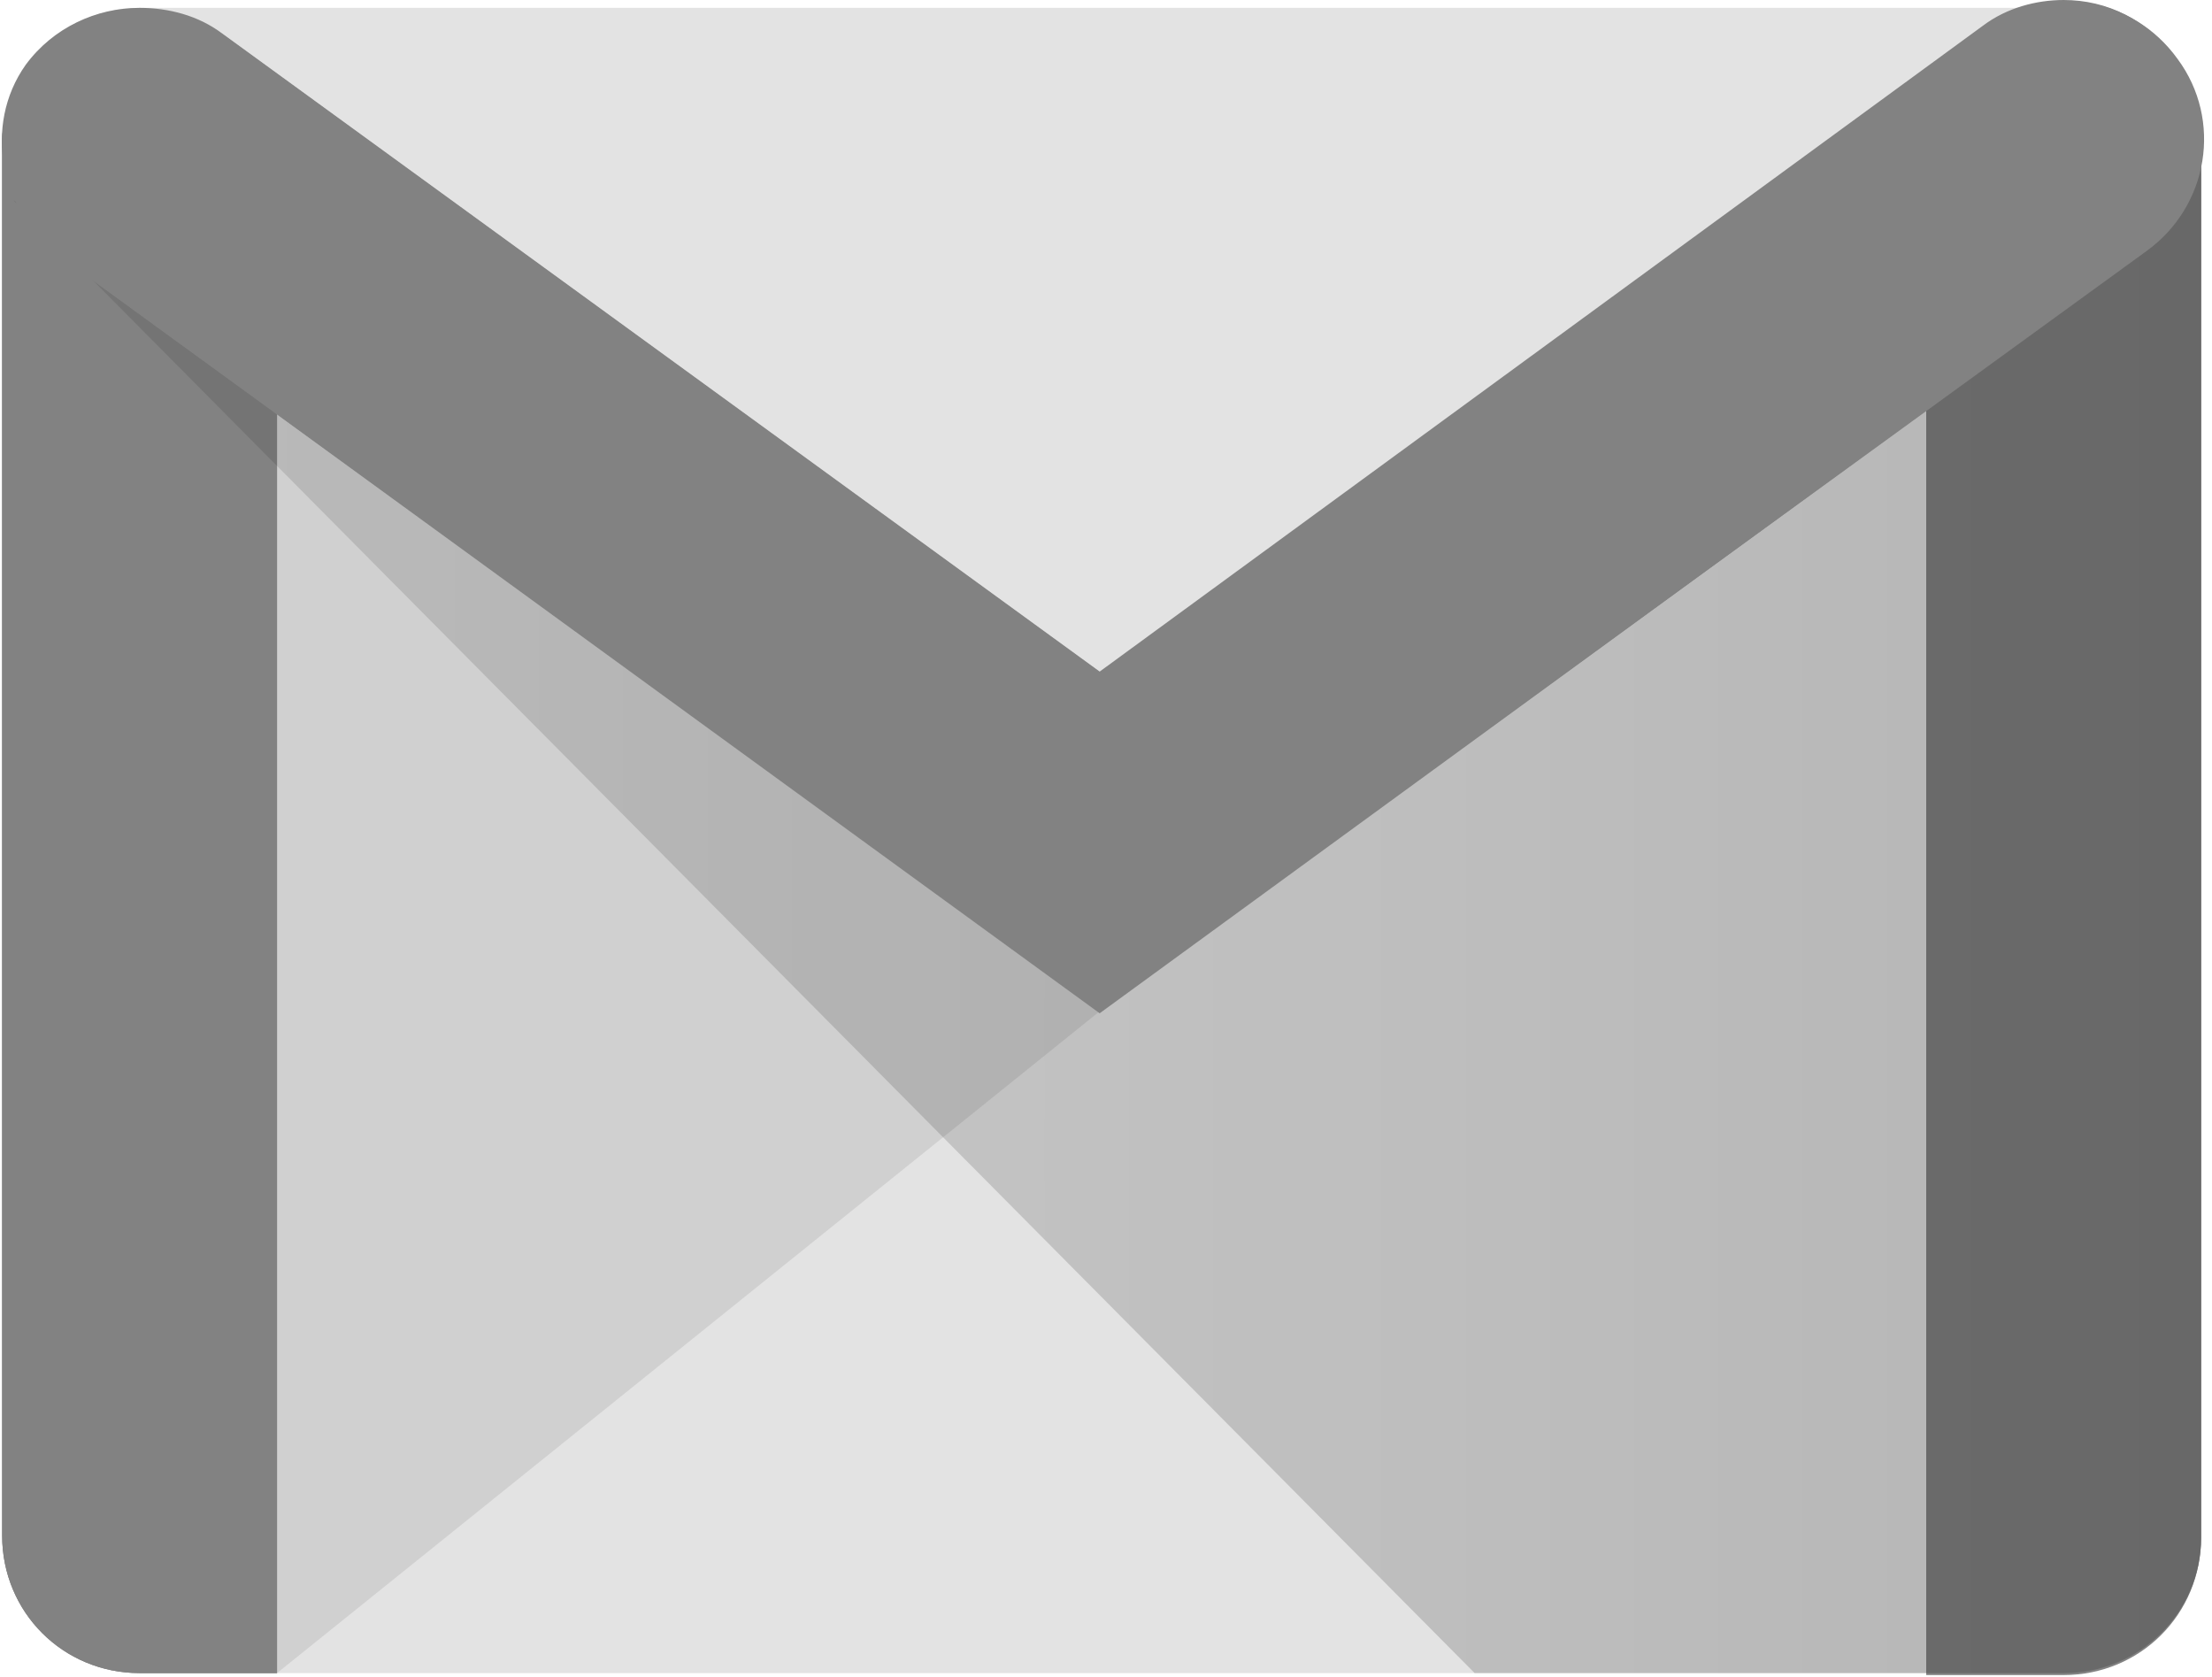
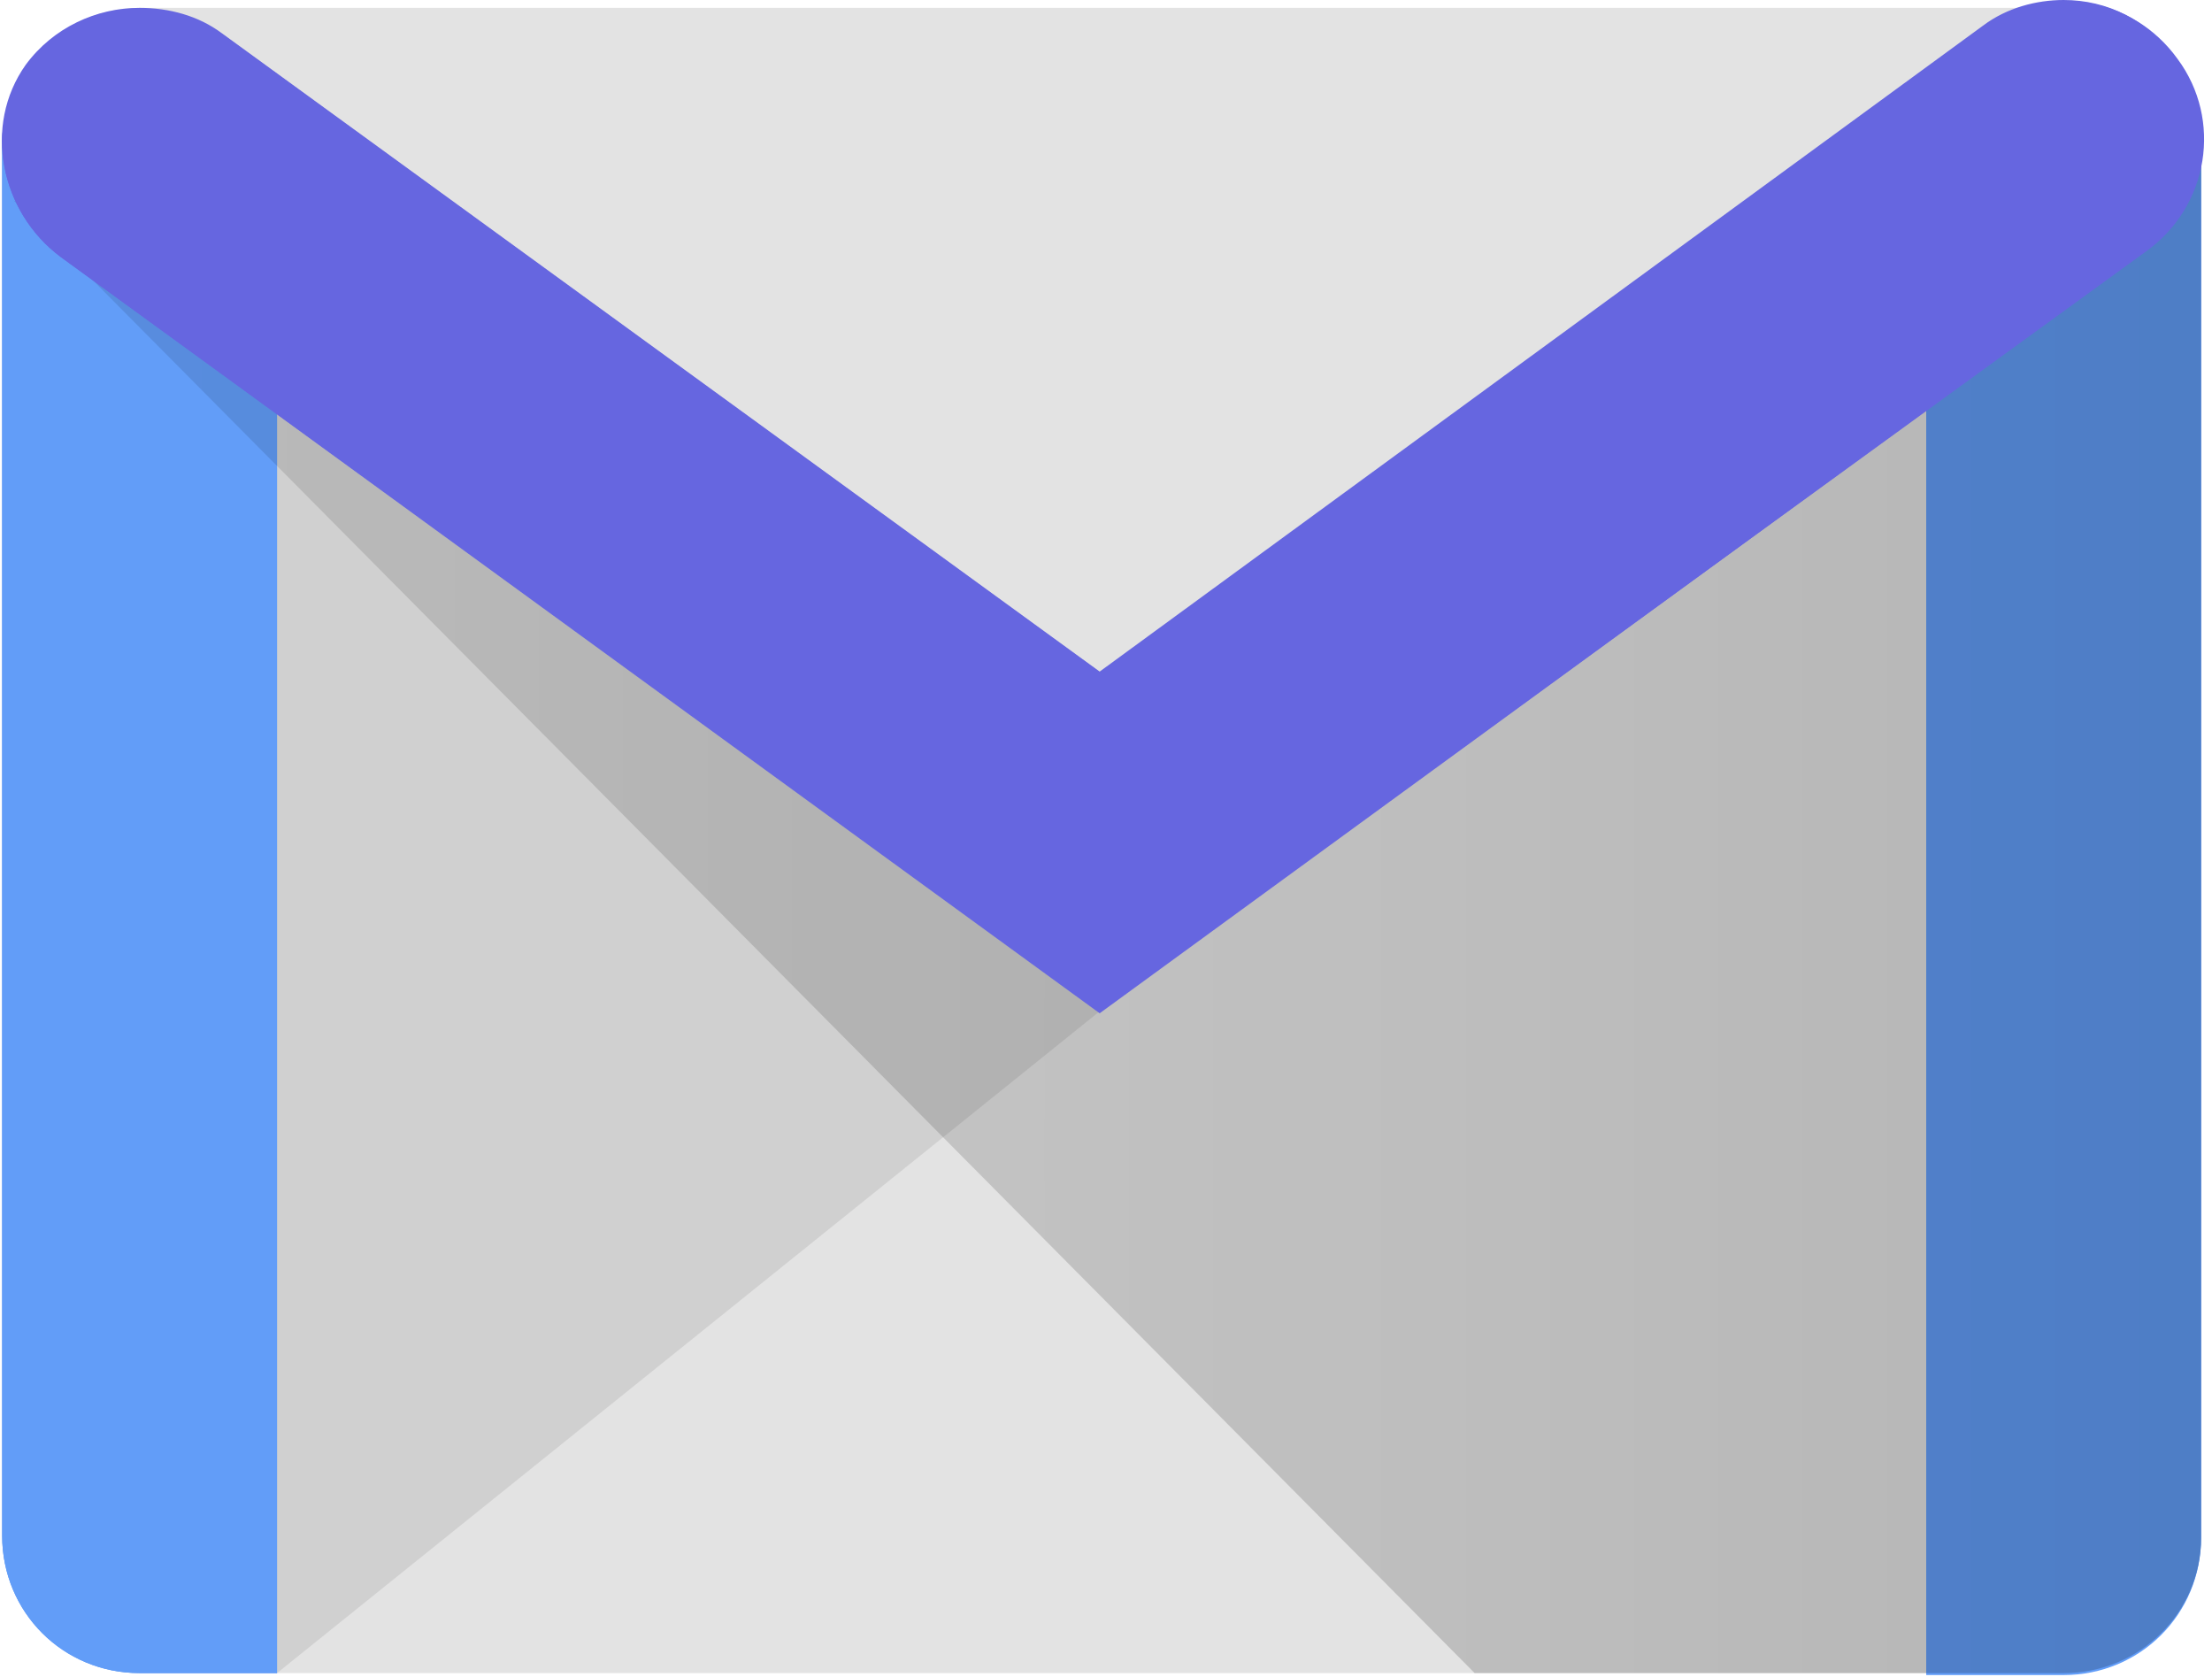
<svg xmlns="http://www.w3.org/2000/svg" width="256px" height="194px" viewBox="0 0 256 194" version="1.1" preserveAspectRatio="xMidYMid">
  <defs>
    <linearGradient x1="0.004%" y1="49.998%" x2="100.032%" y2="49.998%" id="linearGradient-1">
      <stop stop-color="#000000" stop-opacity="0.1" offset="0%" />
      <stop stop-color="#000000" stop-opacity="0.2" offset="100%" />
    </linearGradient>
  </defs>
  <g>
    <path d="M238.834,193.595 L16.154,193.595 C7.52,193.595 0.249,186.551 0.249,177.689 L0.249,16.815 C0.249,8.18 7.292,0.909 16.154,0.909 L238.834,0.909 C247.468,0.909 254.74,7.953 254.74,16.815 L254.74,177.689 C254.74,186.551 247.696,193.595 238.834,193.595 L238.834,193.595 Z" fill="#E3E3E3" />
    <path d="M32.06,193.595 L127.267,117.02 L127.949,112.93 L29.788,42.264 L29.56,190.187 L32.06,193.595 Z" opacity="0.1" fill="#231F20" />
-     <path d="M16.154,193.595 C7.292,193.595 0.249,186.551 0.249,177.689 L0.249,16.587 C0.249,7.726 7.292,6.135 16.154,6.135 C25.016,6.135 32.06,7.953 32.06,16.587 L32.06,193.595 L16.154,193.595 L16.154,193.595 Z" fill="#828282" />
-     <path d="M16.154,8.407 C27.515,8.407 29.788,11.816 29.788,16.587 L29.788,191.323 L16.154,191.323 C8.656,191.323 2.521,185.188 2.521,177.689 L2.521,16.587 C2.521,11.588 4.793,8.407 16.154,8.407 L16.154,8.407 Z M16.154,6.135 C7.292,6.135 0.249,7.953 0.249,16.587 L0.249,177.689 C0.249,186.551 7.292,193.595 16.154,193.595 L32.06,193.595 L32.06,16.587 C32.06,7.726 25.016,6.135 16.154,6.135 L16.154,6.135 L16.154,6.135 Z" fill="#828282" />
-     <path d="M238.834,193.595 L222.928,193.595 L222.928,16.133 C222.928,7.271 229.972,6.135 238.834,6.135 C247.696,6.135 254.74,7.271 254.74,16.133 L254.74,177.917 C254.74,186.551 247.696,193.595 238.834,193.595 L238.834,193.595 Z" fill="#828282" />
-     <path d="M238.834,8.407 C249.059,8.407 252.467,10.452 252.467,16.133 L252.467,177.917 C252.467,185.415 246.332,191.55 238.834,191.55 L225.2,191.55 L225.2,16.133 C225.2,10.225 228.609,8.407 238.834,8.407 L238.834,8.407 Z M238.834,6.135 C229.972,6.135 222.928,7.271 222.928,16.133 L222.928,193.822 L238.834,193.822 C247.696,193.822 254.74,186.778 254.74,177.917 L254.74,16.133 C254.74,7.271 247.696,6.135 238.834,6.135 L238.834,6.135 L238.834,6.135 Z" fill="#828282" />
+     <path d="M16.154,193.595 C7.292,193.595 0.249,186.551 0.249,177.689 L0.249,16.587 C0.249,7.726 7.292,6.135 16.154,6.135 C25.016,6.135 32.06,7.953 32.06,16.587 L32.06,193.595 L16.154,193.595 L16.154,193.595 Z" fill="#629df8" />
+     <path d="M16.154,8.407 C27.515,8.407 29.788,11.816 29.788,16.587 L29.788,191.323 L16.154,191.323 C8.656,191.323 2.521,185.188 2.521,177.689 L2.521,16.587 C2.521,11.588 4.793,8.407 16.154,8.407 L16.154,8.407 Z M16.154,6.135 C7.292,6.135 0.249,7.953 0.249,16.587 L0.249,177.689 C0.249,186.551 7.292,193.595 16.154,193.595 L32.06,193.595 L32.06,16.587 C32.06,7.726 25.016,6.135 16.154,6.135 L16.154,6.135 L16.154,6.135 Z" fill="#629df8" />
+     <path d="M238.834,193.595 L222.928,193.595 L222.928,16.133 C222.928,7.271 229.972,6.135 238.834,6.135 C247.696,6.135 254.74,7.271 254.74,16.133 L254.74,177.917 C254.74,186.551 247.696,193.595 238.834,193.595 L238.834,193.595 Z" fill="#629df8" />
+     <path d="M238.834,8.407 C249.059,8.407 252.467,10.452 252.467,16.133 L252.467,177.917 C252.467,185.415 246.332,191.55 238.834,191.55 L225.2,191.55 L225.2,16.133 C225.2,10.225 228.609,8.407 238.834,8.407 L238.834,8.407 Z M238.834,6.135 C229.972,6.135 222.928,7.271 222.928,16.133 L222.928,193.822 L238.834,193.822 C247.696,193.822 254.74,186.778 254.74,177.917 L254.74,16.133 C254.74,7.271 247.696,6.135 238.834,6.135 L238.834,6.135 L238.834,6.135 Z" fill="#629df8" />
    <path d="M170.667,193.595 L1.58,23.195 L10.474,26.812 L128.176,111.567 L254.74,18.76 L254.74,177.917 C254.74,186.551 247.696,193.595 238.834,193.595 L170.667,193.595 Z" fill="url(#linearGradient-1)" />
-     <path d="M127.267,117.02 L7.065,29.766 C0.021,24.54 -2.024,14.542 3.202,7.498 C8.429,0.454 18.654,-1.136 25.925,4.09 L127.494,77.938 L229.745,3.181 C236.789,-2.045 246.787,-0.454 252.013,6.817 C257.239,13.861 255.649,23.859 248.377,29.085 L127.267,117.02 L127.267,117.02 Z" fill="#828282" />
-     <path d="M238.834,2.272 L238.834,2.272 C243.151,2.272 247.241,4.317 249.968,7.953 C254.285,14.088 252.922,22.495 247.014,27.04 L127.267,114.294 L8.429,27.949 C2.294,23.404 0.703,14.77 5.02,8.862 C7.52,5.453 11.837,3.181 16.381,3.181 C19.335,3.181 22.289,4.09 24.562,5.908 L125.904,79.528 L127.267,80.437 L128.63,79.528 L230.654,4.772 C233.153,3.181 235.88,2.272 238.834,2.272 L238.834,2.272 Z M238.834,0 C235.653,0 232.244,0.909 229.518,2.954 L127.267,77.711 L25.698,3.863 C22.971,1.818 19.563,0.909 16.154,0.909 C11.155,0.909 6.156,3.181 2.975,7.498 C-2.024,14.542 0.021,24.54 7.065,29.766 L127.267,117.248 L248.15,29.085 C255.194,23.859 256.785,14.088 251.786,6.817 C248.605,2.272 243.833,0 238.834,0 L238.834,0 L238.834,0 Z" fill="#828282" />
+     <path d="M127.267,117.02 L7.065,29.766 C0.021,24.54 -2.024,14.542 3.202,7.498 C8.429,0.454 18.654,-1.136 25.925,4.09 L127.494,77.938 L229.745,3.181 C236.789,-2.045 246.787,-0.454 252.013,6.817 C257.239,13.861 255.649,23.859 248.377,29.085 L127.267,117.02 L127.267,117.02 Z" fill="#6666e0" />
+     <path d="M238.834,2.272 L238.834,2.272 C243.151,2.272 247.241,4.317 249.968,7.953 C254.285,14.088 252.922,22.495 247.014,27.04 L127.267,114.294 L8.429,27.949 C2.294,23.404 0.703,14.77 5.02,8.862 C7.52,5.453 11.837,3.181 16.381,3.181 C19.335,3.181 22.289,4.09 24.562,5.908 L125.904,79.528 L127.267,80.437 L128.63,79.528 L230.654,4.772 C233.153,3.181 235.88,2.272 238.834,2.272 L238.834,2.272 Z M238.834,0 C235.653,0 232.244,0.909 229.518,2.954 L127.267,77.711 L25.698,3.863 C22.971,1.818 19.563,0.909 16.154,0.909 C11.155,0.909 6.156,3.181 2.975,7.498 C-2.024,14.542 0.021,24.54 7.065,29.766 L127.267,117.248 L248.15,29.085 C255.194,23.859 256.785,14.088 251.786,6.817 C248.605,2.272 243.833,0 238.834,0 L238.834,0 L238.834,0 Z" fill="#6666e0" />
  </g>
</svg>
